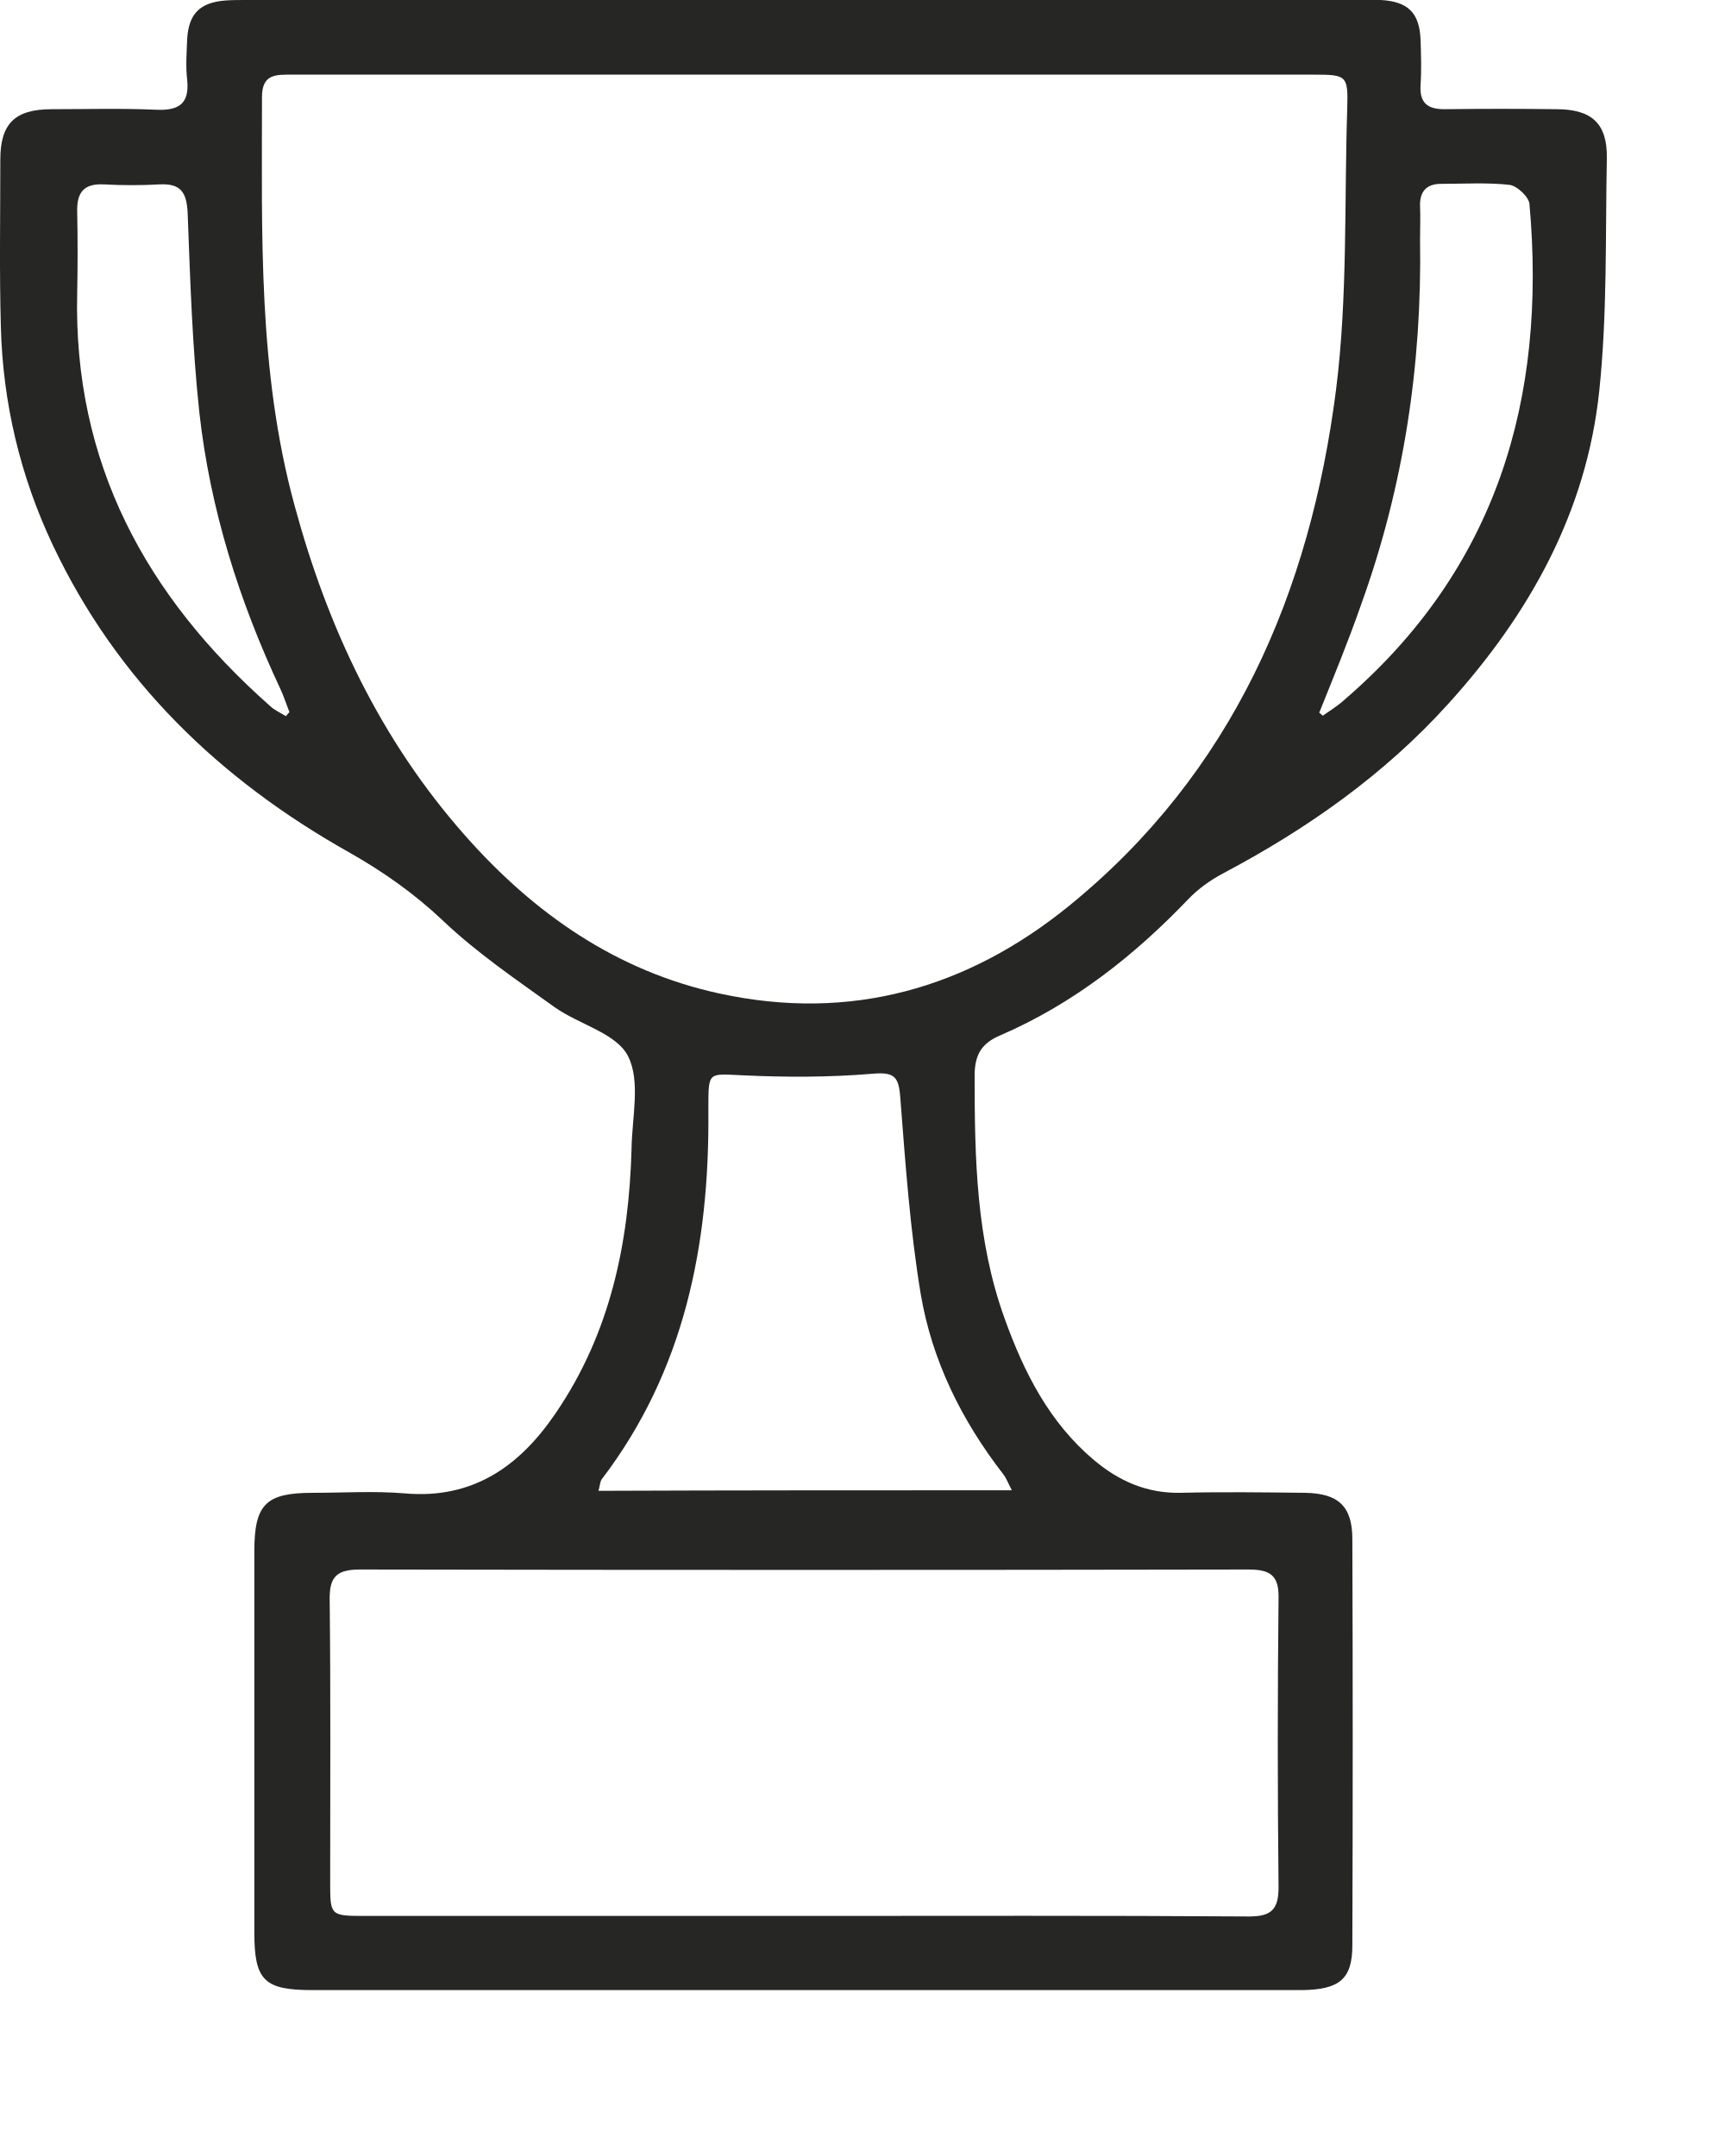
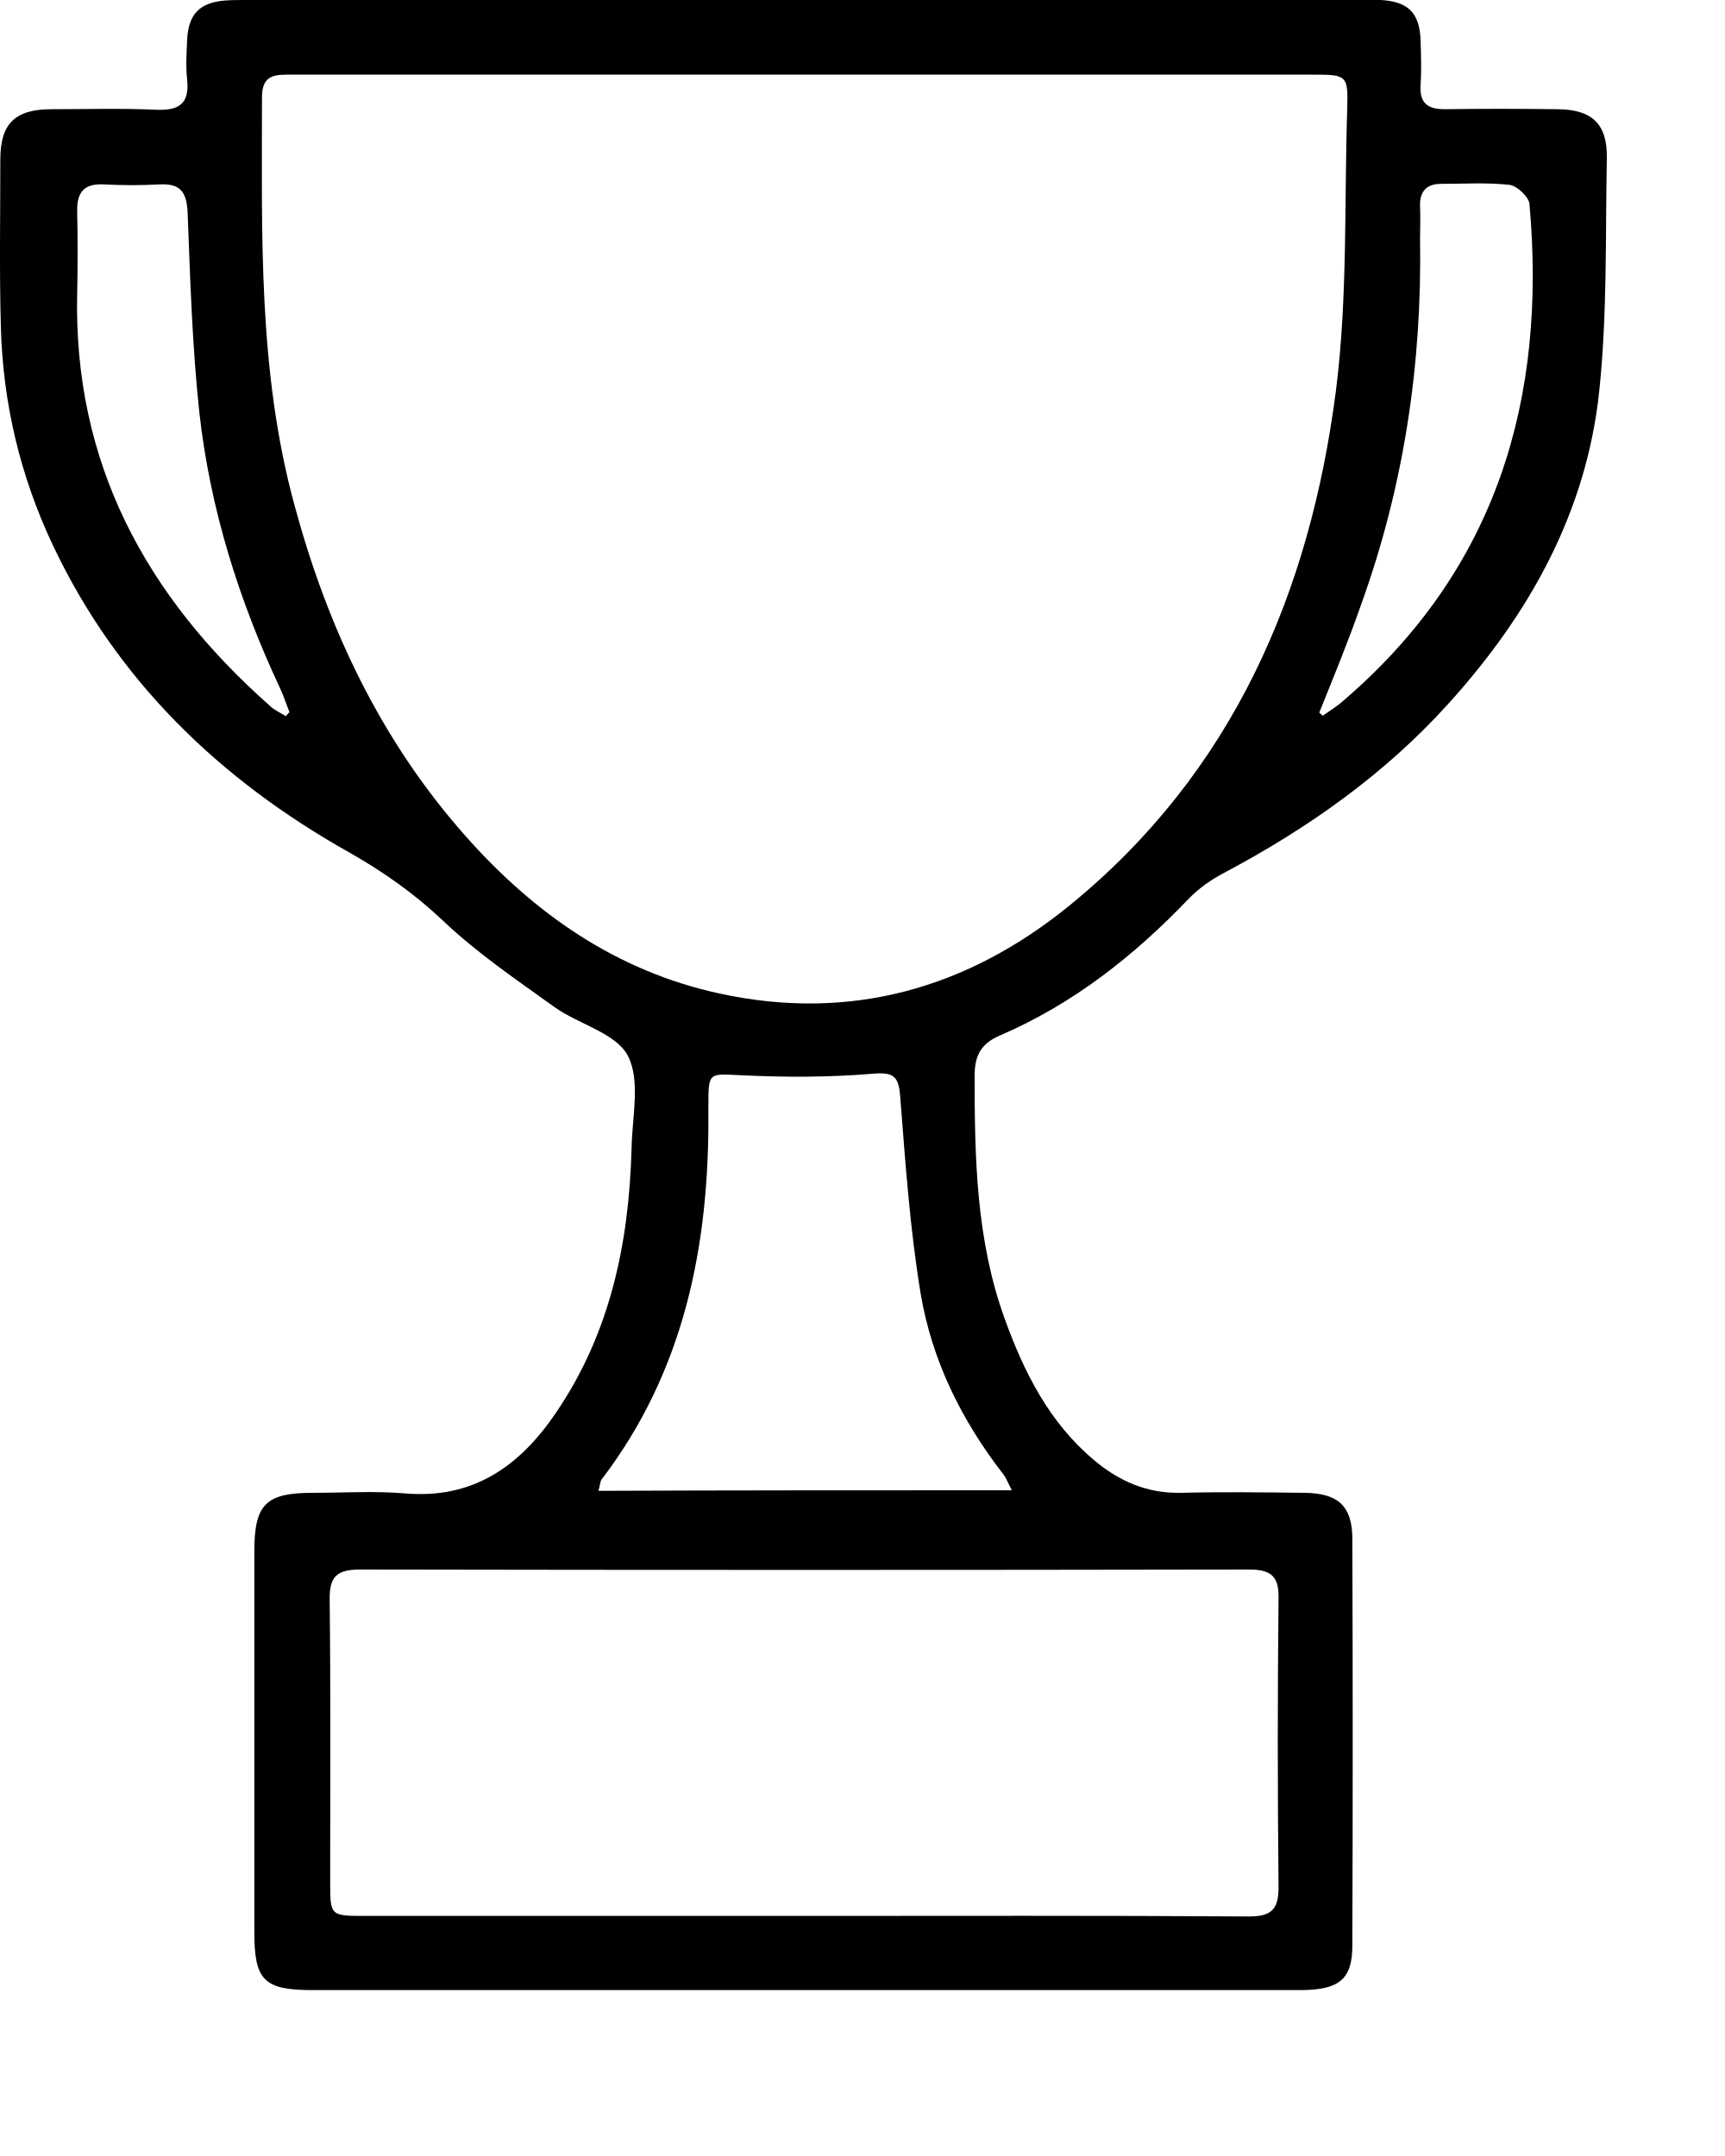
- <svg xmlns="http://www.w3.org/2000/svg" width="32" height="40" viewBox="0 0 32 40" fill="none">
-   <path d="M14.907 36.922C11.867 36.922 8.835 36.922 5.795 36.922C4.898 36.922 4.718 36.743 4.718 35.848C4.718 33.492 4.718 31.136 4.718 28.78C4.718 27.904 4.935 27.696 5.804 27.696C6.371 27.696 6.937 27.659 7.504 27.706C8.769 27.819 9.638 27.206 10.309 26.217C11.319 24.737 11.668 23.069 11.716 21.307C11.725 20.723 11.886 20.054 11.649 19.592C11.432 19.168 10.743 19.008 10.29 18.687C9.581 18.178 8.845 17.679 8.212 17.076C7.683 16.576 7.107 16.171 6.475 15.813C4.076 14.465 2.169 12.628 0.979 10.112C0.374 8.83 0.053 7.473 0.016 6.069C-0.013 5.032 0.006 3.996 0.006 2.959C0.006 2.29 0.28 2.026 0.96 2.026C1.602 2.026 2.254 2.007 2.896 2.036C3.311 2.054 3.519 1.932 3.472 1.48C3.443 1.235 3.462 0.98 3.472 0.726C3.5 0.254 3.708 0.047 4.18 0.009C4.303 5.74806e-07 4.435 0 4.558 0C11.451 0 18.345 0 25.238 0C25.361 0 25.493 0 25.616 0C26.116 0.028 26.333 0.236 26.352 0.735C26.362 1.018 26.371 1.3 26.352 1.583C26.333 1.913 26.485 2.026 26.796 2.026C27.485 2.017 28.184 2.017 28.874 2.026C29.525 2.026 29.818 2.29 29.808 2.931C29.78 4.373 29.818 5.824 29.667 7.256C29.431 9.499 28.373 11.393 26.872 13.052C25.682 14.371 24.247 15.38 22.679 16.209C22.452 16.331 22.226 16.491 22.046 16.68C21.036 17.735 19.912 18.621 18.562 19.206C18.203 19.356 18.08 19.573 18.08 19.959C18.08 21.486 18.108 23.003 18.637 24.464C18.996 25.463 19.468 26.396 20.299 27.093C20.762 27.48 21.272 27.706 21.895 27.696C22.669 27.677 23.434 27.687 24.209 27.696C24.823 27.706 25.087 27.941 25.087 28.554C25.096 31.07 25.096 33.577 25.087 36.093C25.087 36.724 24.841 36.913 24.152 36.922C21.074 36.922 17.995 36.922 14.907 36.922ZM14.954 1.385C11.782 1.385 8.599 1.385 5.426 1.385C5.124 1.385 4.86 1.366 4.86 1.8C4.86 4.344 4.784 6.889 5.464 9.377C6.078 11.648 7.06 13.73 8.628 15.502C9.902 16.944 11.432 18.018 13.349 18.433C15.776 18.96 17.948 18.339 19.837 16.802C22.868 14.334 24.303 10.998 24.785 7.228C25.002 5.503 24.936 3.751 24.992 2.017C25.011 1.395 24.983 1.385 24.36 1.385C21.215 1.385 18.08 1.385 14.954 1.385ZM14.907 35.546C17.665 35.546 20.413 35.537 23.17 35.556C23.576 35.556 23.718 35.433 23.718 35.019C23.699 33.228 23.699 31.438 23.718 29.647C23.727 29.223 23.557 29.119 23.16 29.119C17.665 29.129 12.178 29.129 6.682 29.119C6.257 29.119 6.106 29.242 6.116 29.685C6.135 31.428 6.125 33.172 6.125 34.915C6.125 35.546 6.125 35.546 6.786 35.546C9.487 35.546 12.197 35.546 14.907 35.546ZM18.77 27.649C18.684 27.48 18.656 27.404 18.609 27.348C17.835 26.349 17.287 25.237 17.079 24.002C16.881 22.805 16.796 21.58 16.701 20.365C16.673 19.969 16.588 19.884 16.173 19.922C15.379 19.988 14.577 19.988 13.774 19.95C13.141 19.922 13.141 19.875 13.141 20.534C13.141 20.563 13.141 20.6 13.141 20.628C13.16 23.098 12.698 25.435 11.158 27.451C11.13 27.498 11.13 27.564 11.102 27.659C13.651 27.649 16.173 27.649 18.77 27.649ZM24.473 13.222C24.492 13.24 24.52 13.259 24.539 13.278C24.671 13.184 24.813 13.099 24.926 12.995C27.769 10.555 28.694 7.398 28.373 3.788C28.364 3.656 28.146 3.449 28.005 3.43C27.589 3.383 27.155 3.411 26.73 3.411C26.456 3.411 26.333 3.562 26.343 3.826C26.352 4.033 26.343 4.231 26.343 4.439C26.381 6.766 26.041 9.028 25.247 11.224C25.011 11.902 24.738 12.562 24.473 13.222ZM5.304 13.287C5.323 13.259 5.351 13.231 5.37 13.212C5.313 13.071 5.266 12.92 5.2 12.779C4.435 11.148 3.897 9.443 3.698 7.652C3.566 6.427 3.528 5.183 3.481 3.949C3.462 3.562 3.349 3.402 2.962 3.421C2.612 3.44 2.272 3.44 1.923 3.421C1.545 3.402 1.423 3.581 1.432 3.93C1.442 4.429 1.442 4.938 1.432 5.437C1.357 8.585 2.707 11.063 5.011 13.099C5.087 13.174 5.2 13.222 5.304 13.287Z" fill="#262625" />
+ <svg xmlns="http://www.w3.org/2000/svg" width="32" height="40" viewBox="0 0 32 40">
+   <path d="M14.907 36.922C11.867 36.922 8.835 36.922 5.795 36.922C4.898 36.922 4.718 36.743 4.718 35.848C4.718 33.492 4.718 31.136 4.718 28.78C4.718 27.904 4.935 27.696 5.804 27.696C6.371 27.696 6.937 27.659 7.504 27.706C8.769 27.819 9.638 27.206 10.309 26.217C11.319 24.737 11.668 23.069 11.716 21.307C11.725 20.723 11.886 20.054 11.649 19.592C11.432 19.168 10.743 19.008 10.29 18.687C9.581 18.178 8.845 17.679 8.212 17.076C7.683 16.576 7.107 16.171 6.475 15.813C4.076 14.465 2.169 12.628 0.979 10.112C0.374 8.83 0.053 7.473 0.016 6.069C-0.013 5.032 0.006 3.996 0.006 2.959C0.006 2.29 0.28 2.026 0.96 2.026C1.602 2.026 2.254 2.007 2.896 2.036C3.311 2.054 3.519 1.932 3.472 1.48C3.443 1.235 3.462 0.98 3.472 0.726C3.5 0.254 3.708 0.047 4.18 0.009C4.303 5.74806e-07 4.435 0 4.558 0C11.451 0 18.345 0 25.238 0C25.361 0 25.493 0 25.616 0C26.116 0.028 26.333 0.236 26.352 0.735C26.362 1.018 26.371 1.3 26.352 1.583C26.333 1.913 26.485 2.026 26.796 2.026C27.485 2.017 28.184 2.017 28.874 2.026C29.525 2.026 29.818 2.29 29.808 2.931C29.78 4.373 29.818 5.824 29.667 7.256C29.431 9.499 28.373 11.393 26.872 13.052C25.682 14.371 24.247 15.38 22.679 16.209C22.452 16.331 22.226 16.491 22.046 16.68C21.036 17.735 19.912 18.621 18.562 19.206C18.203 19.356 18.08 19.573 18.08 19.959C18.08 21.486 18.108 23.003 18.637 24.464C18.996 25.463 19.468 26.396 20.299 27.093C20.762 27.48 21.272 27.706 21.895 27.696C22.669 27.677 23.434 27.687 24.209 27.696C24.823 27.706 25.087 27.941 25.087 28.554C25.096 31.07 25.096 33.577 25.087 36.093C25.087 36.724 24.841 36.913 24.152 36.922C21.074 36.922 17.995 36.922 14.907 36.922ZM14.954 1.385C11.782 1.385 8.599 1.385 5.426 1.385C5.124 1.385 4.86 1.366 4.86 1.8C4.86 4.344 4.784 6.889 5.464 9.377C6.078 11.648 7.06 13.73 8.628 15.502C9.902 16.944 11.432 18.018 13.349 18.433C15.776 18.96 17.948 18.339 19.837 16.802C22.868 14.334 24.303 10.998 24.785 7.228C25.002 5.503 24.936 3.751 24.992 2.017C25.011 1.395 24.983 1.385 24.36 1.385C21.215 1.385 18.08 1.385 14.954 1.385ZM14.907 35.546C17.665 35.546 20.413 35.537 23.17 35.556C23.576 35.556 23.718 35.433 23.718 35.019C23.699 33.228 23.699 31.438 23.718 29.647C23.727 29.223 23.557 29.119 23.16 29.119C17.665 29.129 12.178 29.129 6.682 29.119C6.257 29.119 6.106 29.242 6.116 29.685C6.135 31.428 6.125 33.172 6.125 34.915C6.125 35.546 6.125 35.546 6.786 35.546C9.487 35.546 12.197 35.546 14.907 35.546ZM18.77 27.649C18.684 27.48 18.656 27.404 18.609 27.348C17.835 26.349 17.287 25.237 17.079 24.002C16.881 22.805 16.796 21.58 16.701 20.365C16.673 19.969 16.588 19.884 16.173 19.922C15.379 19.988 14.577 19.988 13.774 19.95C13.141 19.922 13.141 19.875 13.141 20.534C13.141 20.563 13.141 20.6 13.141 20.628C13.16 23.098 12.698 25.435 11.158 27.451C11.13 27.498 11.13 27.564 11.102 27.659C13.651 27.649 16.173 27.649 18.77 27.649ZM24.473 13.222C24.492 13.24 24.52 13.259 24.539 13.278C24.671 13.184 24.813 13.099 24.926 12.995C27.769 10.555 28.694 7.398 28.373 3.788C28.364 3.656 28.146 3.449 28.005 3.43C27.589 3.383 27.155 3.411 26.73 3.411C26.456 3.411 26.333 3.562 26.343 3.826C26.352 4.033 26.343 4.231 26.343 4.439C26.381 6.766 26.041 9.028 25.247 11.224C25.011 11.902 24.738 12.562 24.473 13.222ZM5.304 13.287C5.323 13.259 5.351 13.231 5.37 13.212C5.313 13.071 5.266 12.92 5.2 12.779C4.435 11.148 3.897 9.443 3.698 7.652C3.566 6.427 3.528 5.183 3.481 3.949C3.462 3.562 3.349 3.402 2.962 3.421C2.612 3.44 2.272 3.44 1.923 3.421C1.545 3.402 1.423 3.581 1.432 3.93C1.442 4.429 1.442 4.938 1.432 5.437C1.357 8.585 2.707 11.063 5.011 13.099C5.087 13.174 5.2 13.222 5.304 13.287Z" />
</svg>
